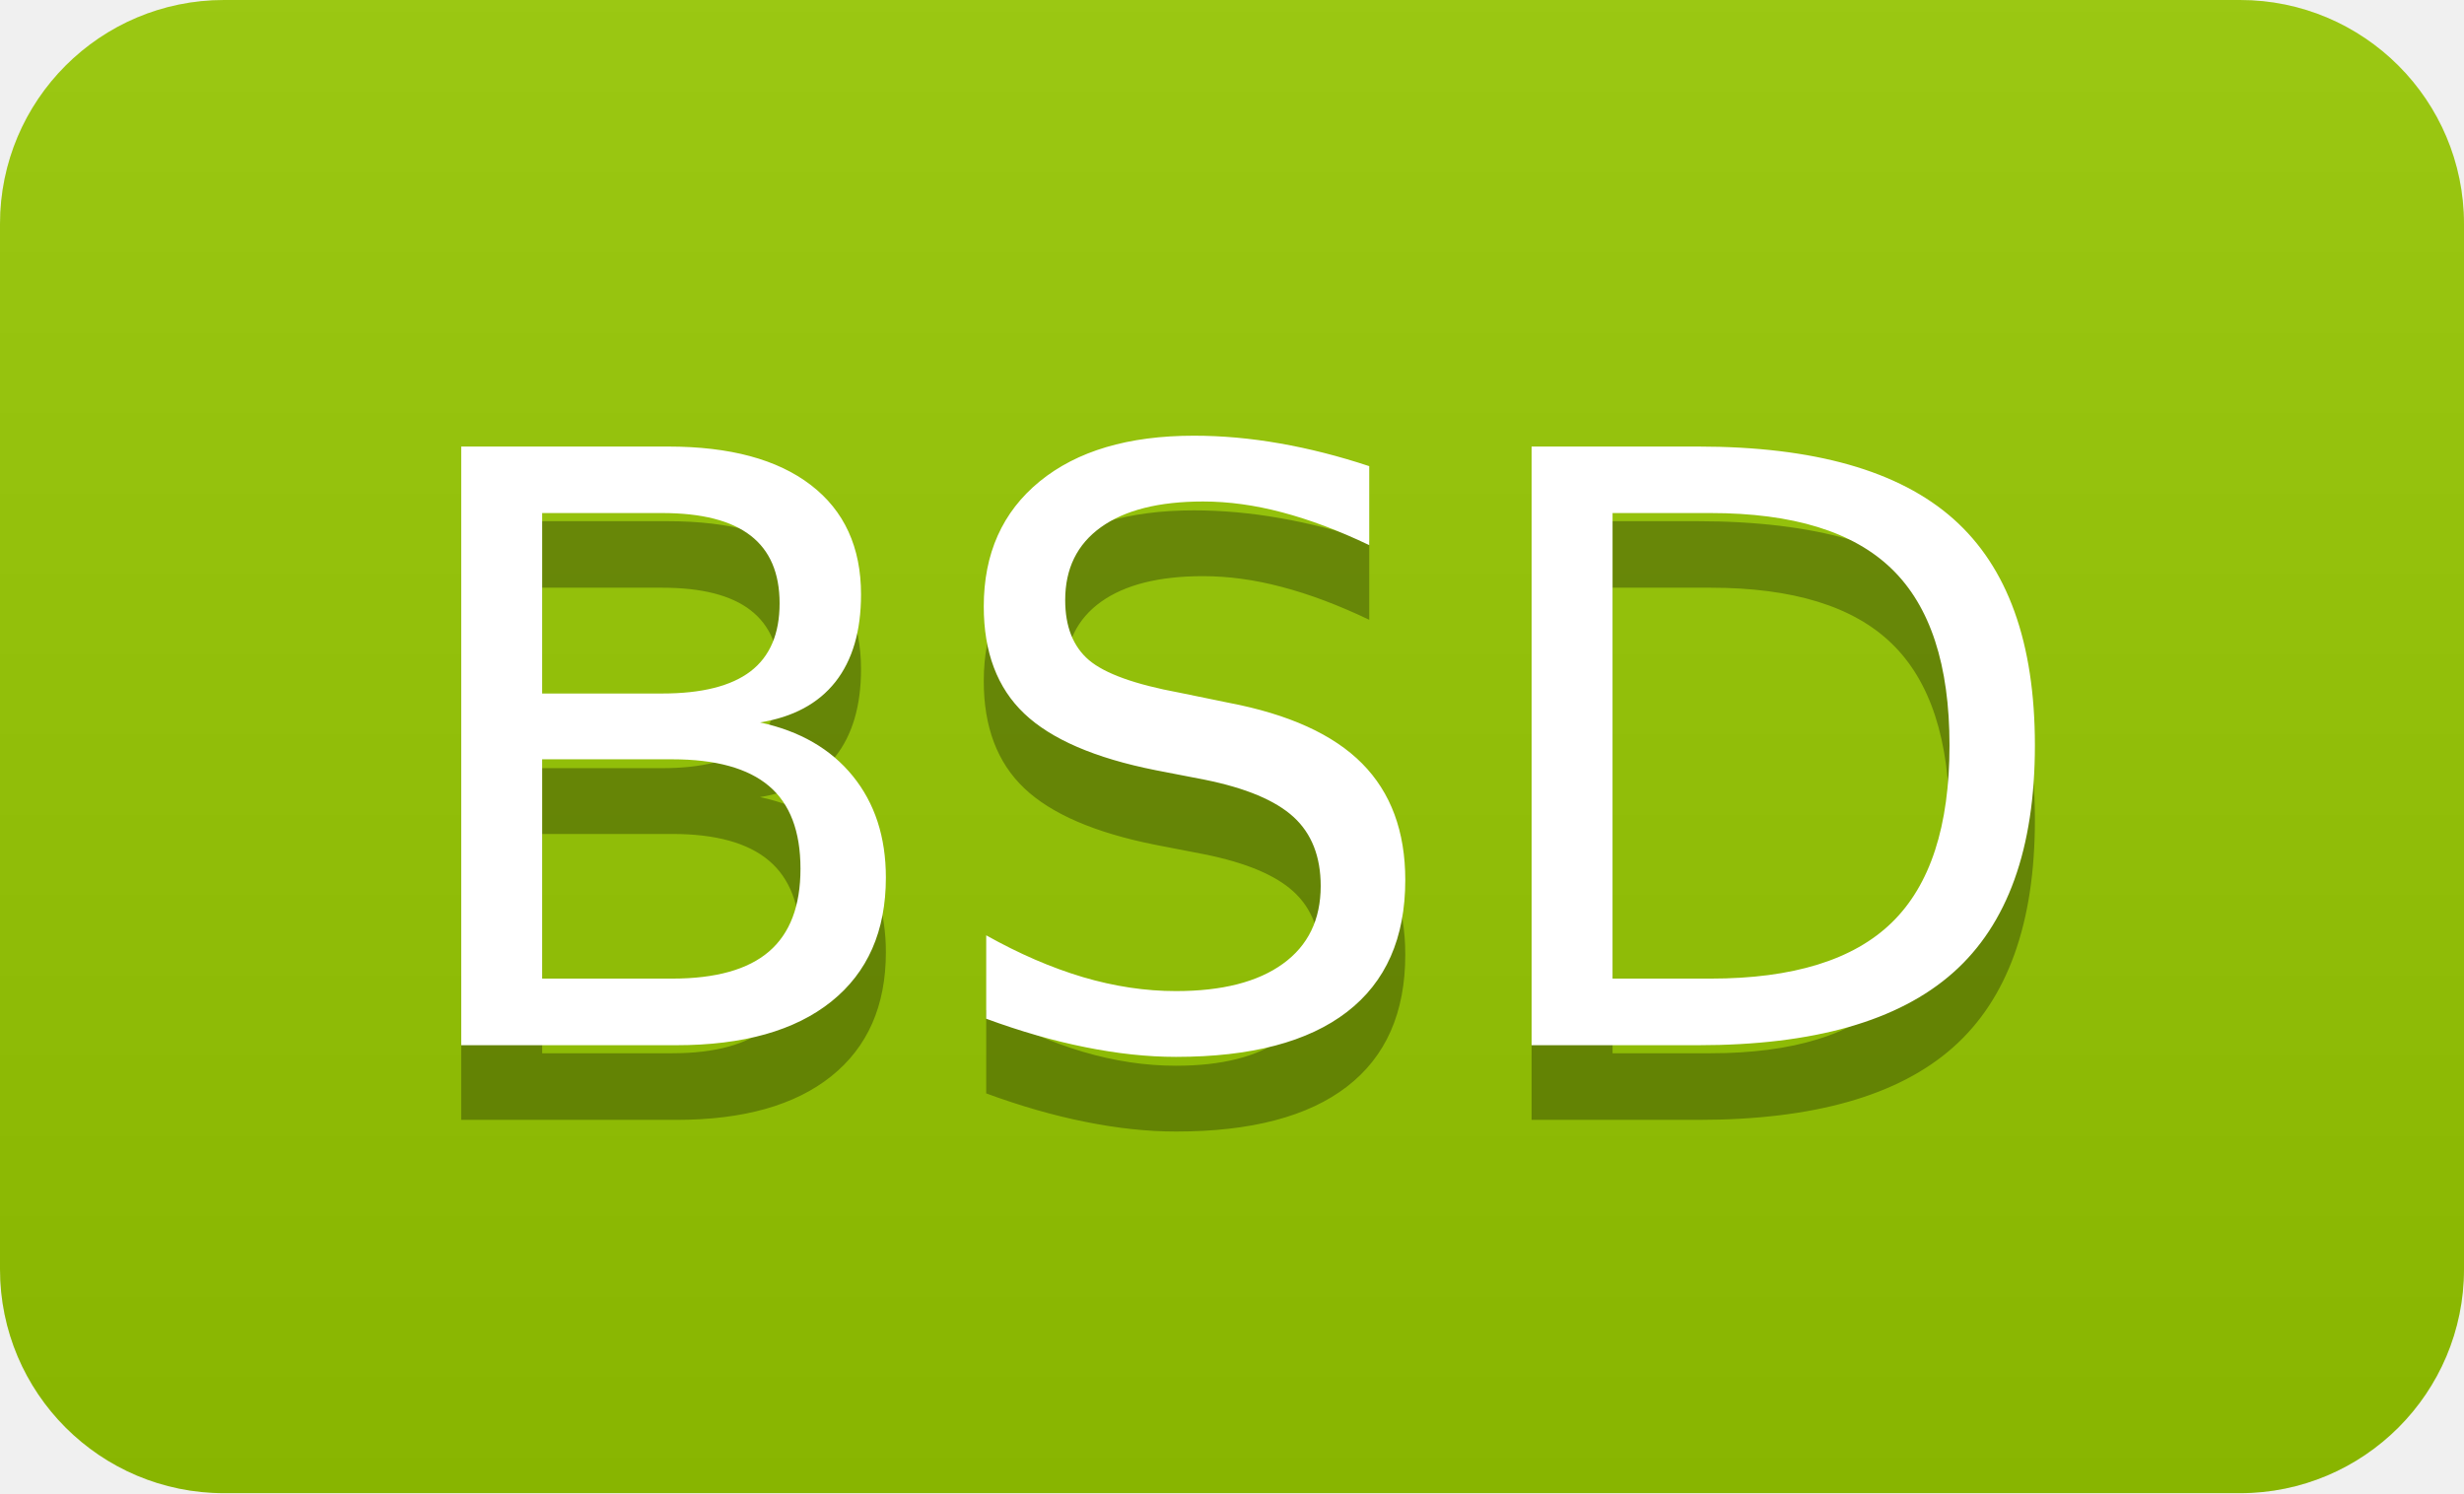
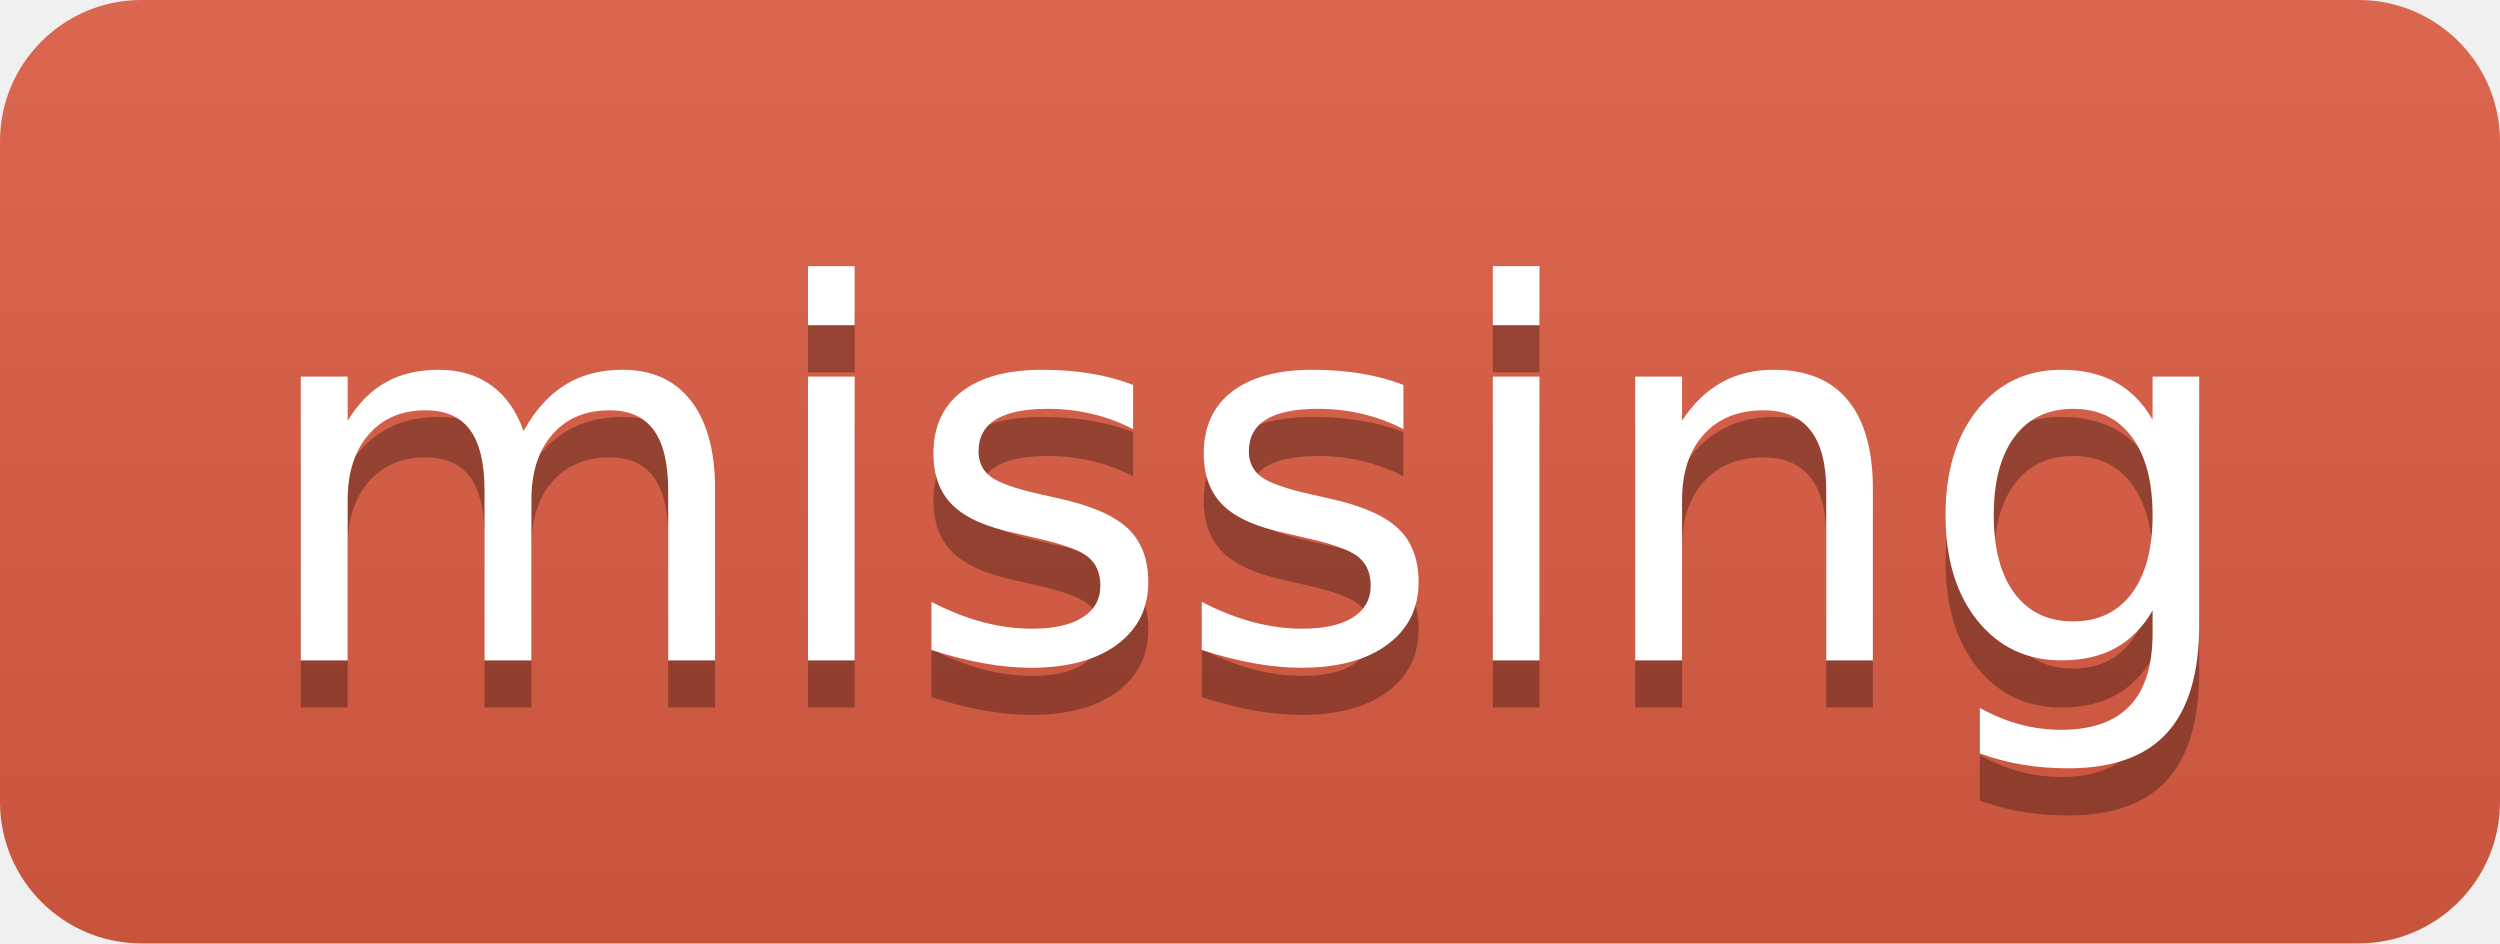
- <svg xmlns="http://www.w3.org/2000/svg" width="33" height="20">
+ <svg xmlns="http://www.w3.org/2000/svg" width="53" height="20">
  <linearGradient id="b" x2="0" y2="100%">
    <stop offset="0" stop-color="#bbb" stop-opacity=".1" />
    <stop offset="1" stop-opacity=".1" />
  </linearGradient>
  <clipPath id="a">
-     <rect width="33" height="20" rx="3" fill="#fff" />
+     <rect width="53" height="20" rx="3" fill="#fff" />
  </clipPath>
  <g clip-path="url(#a)">
-     <path fill="#97ca00" d="M0 0h0v20H0z" />
-     <path fill="#97ca00" d="M0 0h33v20H0z" />
-     <path fill="url(#b)" d="M0 0h33v20H0z" />
+     <path fill="#e05d44" d="M0 0h0v20H0z" />
+     <path fill="#e05d44" d="M0 0h53v20H0z" />
+     <path fill="url(#b)" d="M0 0h53v20H0z" />
  </g>
  <g fill="#fff" text-anchor="middle" font-family="DejaVu Sans,Verdana,Geneva,sans-serif" font-size="110">
-     <text x="165" y="150" fill="#010101" fill-opacity=".3" transform="scale(.1)" textLength="230">BSD</text>
-     <text x="165" y="140" transform="scale(.1)" textLength="230">BSD</text>
+     <text x="265" y="150" fill="#010101" fill-opacity=".3" transform="scale(.1)" textLength="430">missing</text>
+     <text x="265" y="140" transform="scale(.1)" textLength="430">missing</text>
  </g>
</svg>
